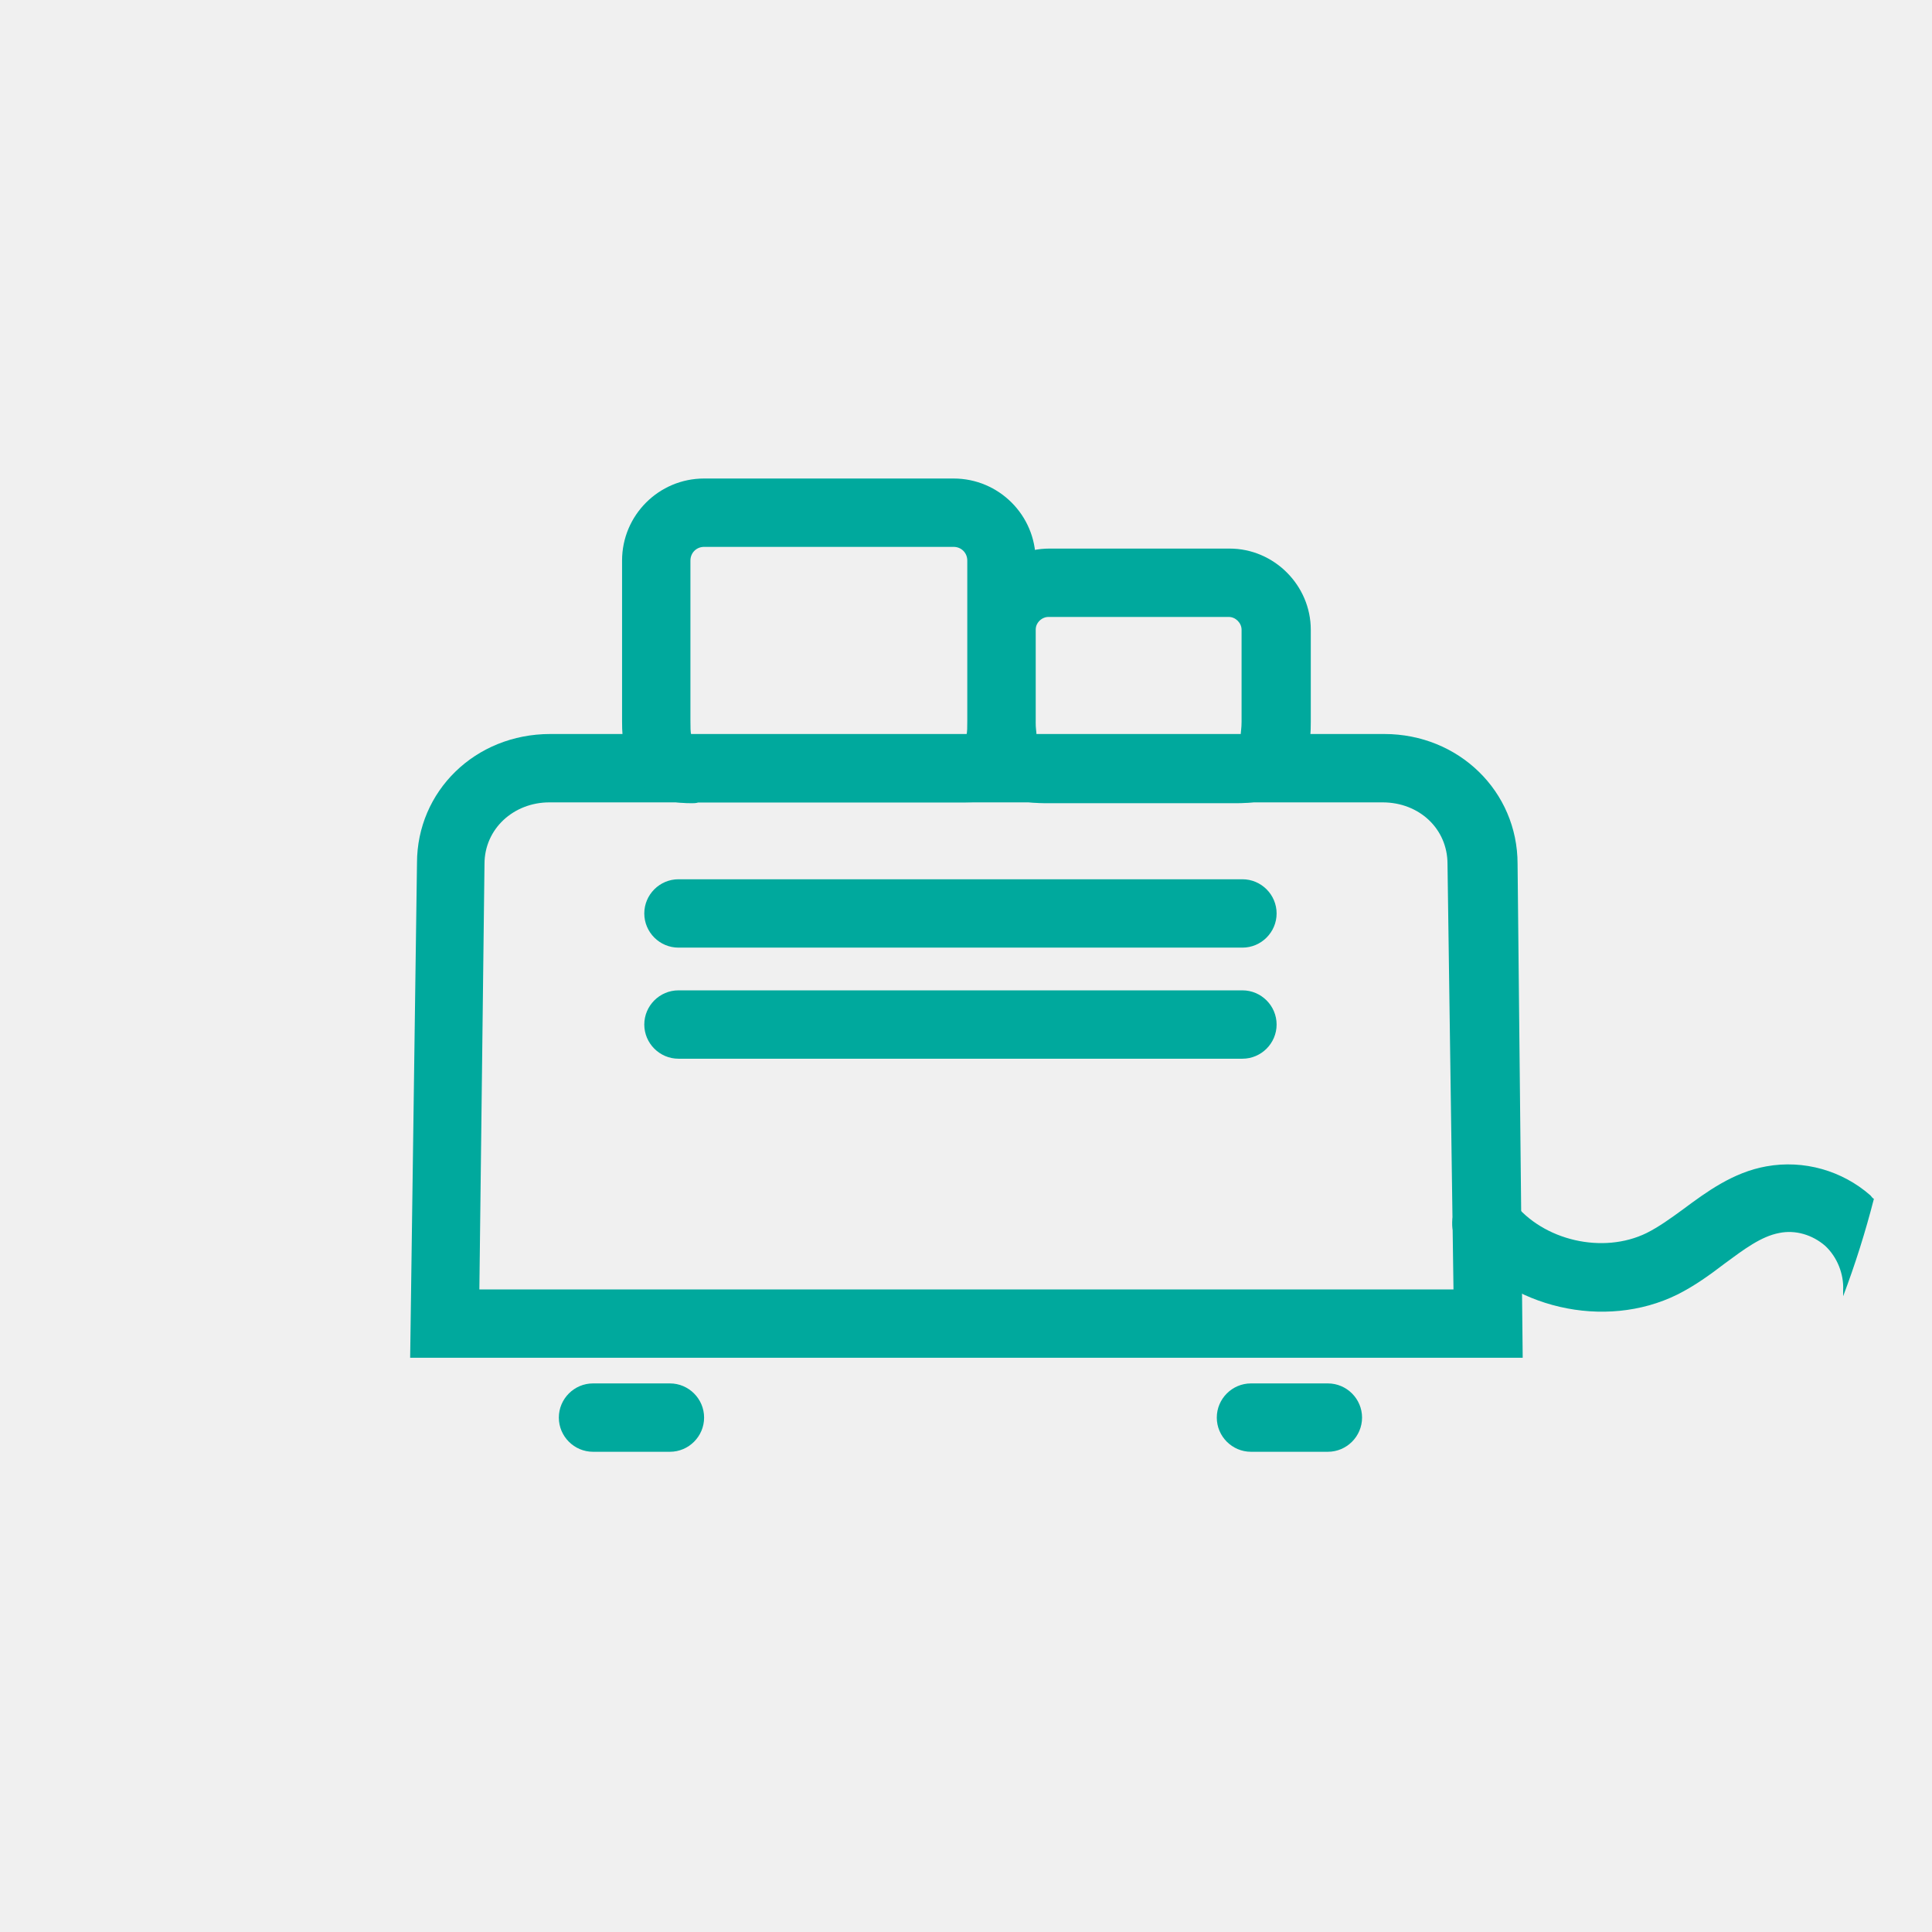
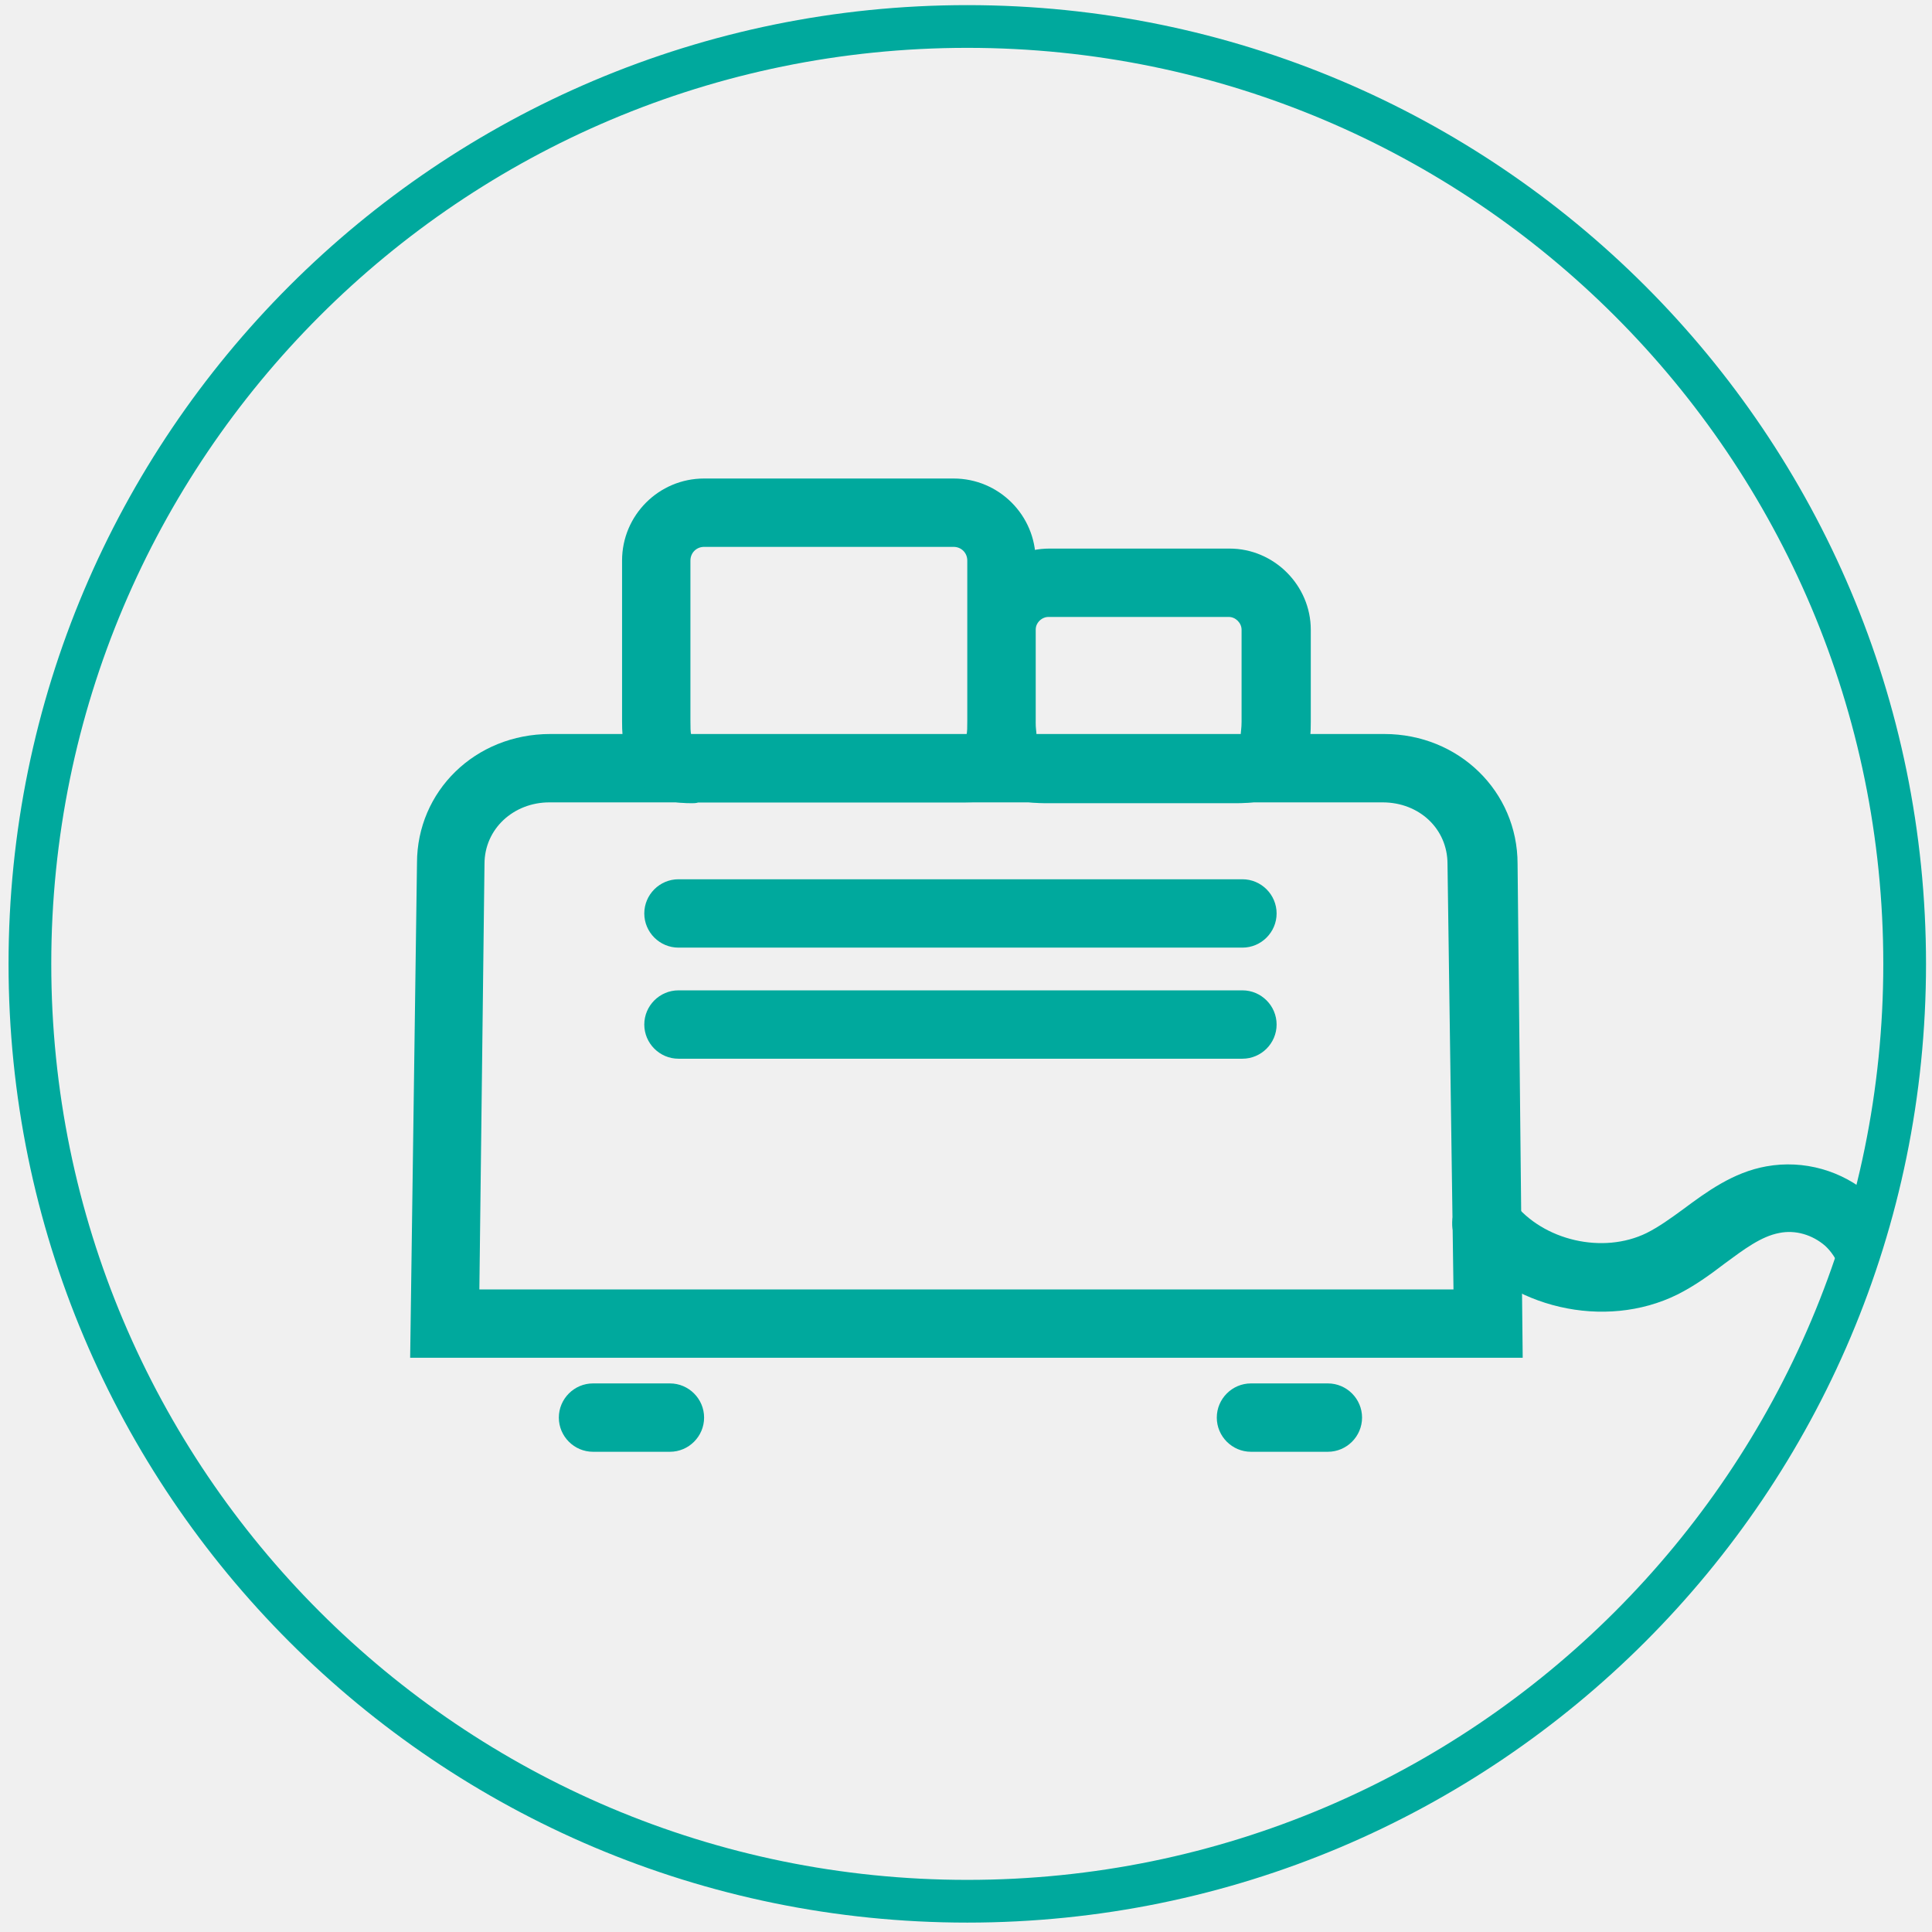
<svg xmlns="http://www.w3.org/2000/svg" version="1.1" id="Calque_1" x="0px" y="0px" viewBox="0 0 226.1 226.1" style="enable-background:new 0 0 226.1 226.1;" xml:space="preserve">
  <style type="text/css">
	.st0{fill-rule:evenodd;clip-rule:evenodd;fill:#FFFFFF;}
	.st1{fill:#FFFFFF;}
	.st2{fill:#ED6754;}
	.st3{fill-rule:evenodd;clip-rule:evenodd;fill:#8CC63F;}
	.st4{fill-rule:evenodd;clip-rule:evenodd;fill:#595959;}
	.st5{fill:#8CC63F;}
	.st6{fill:#595959;}
	.st7{fill:#999999;}
	.st8{fill:#29ABE2;}
	.st9{fill:#FBB07F;}
	.st10{fill:#0071BC;}
	.st11{fill:#CBE021;}
	.st12{fill:#00A99D;}
	.st13{fill:#FF99AC;}
+ 	.st14{fill:none;stroke:#8CC63F;stroke-width:5;stroke-miterlimit:10;}
+ 	.st15{fill:none;stroke:#CBE021;stroke-width:5;stroke-miterlimit:10;}
+ 	.st16{fill:none;stroke:#FBB07F;stroke-width:5;stroke-miterlimit:10;}
+ 	.st17{fill:none;stroke:#00A99D;stroke-width:5;stroke-miterlimit:10;}
+ 	.st18{fill:none;stroke:#29ABE2;stroke-width:5;stroke-miterlimit:10;}
+ 	.st19{fill:none;stroke:#0071BC;stroke-width:5;stroke-miterlimit:10;}
+ 	.st20{fill:none;stroke:#ED6754;stroke-width:5;stroke-miterlimit:10;}
+ 	.st21{fill:none;stroke:#FF99AC;stroke-width:5;stroke-miterlimit:10;}
+ 	.st22{fill:none;stroke:#999999;stroke-width:5;stroke-miterlimit:10;}
</style>
  <g>
    <g>
      <g>
        <path class="st12" d="M178.2,158.9H48l0.8-57.9c0-8.4,6.8-15.1,15.6-15.1h97.6c8.7,0,15.6,6.7,15.6,15.2L178.2,158.9z      M56.1,150.9h114l-0.7-49.8c0-4.1-3.3-7.2-7.6-7.2H64.3c-4.2,0-7.6,3.1-7.6,7.2L56.1,150.9z" />
      </g>
      <g>
        <path class="st12" d="M145.4,110.9h-66c-2.2,0-4-1.8-4-4c0-2.2,1.8-4,4-4h66c2.2,0,4,1.8,4,4     C149.4,109.1,147.6,110.9,145.4,110.9z" />
      </g>
      <g>
        <g>
          <path class="st12" d="M78.4,169.9h-9c-2.2,0-4-1.8-4-4c0-2.2,1.8-4,4-4h9c2.2,0,4,1.8,4,4C82.4,168.1,80.6,169.9,78.4,169.9z" />
        </g>
        <g>
          <g>
            <path class="st12" d="M155.4,169.9h-9c-2.2,0-4-1.8-4-4c0-2.2,1.8-4,4-4h9c2.2,0,4,1.8,4,4       C159.4,168.1,157.6,169.9,155.4,169.9z" />
          </g>
        </g>
      </g>
      <g>
        <path class="st12" d="M145.4,123.9h-66c-2.2,0-4-1.8-4-4c0-2.2,1.8-4,4-4h66c2.2,0,4,1.8,4,4     C149.4,122.1,147.6,123.9,145.4,123.9z" />
      </g>
      <g>
        <g>
          <path class="st12" d="M81,94c-1.8,0-4-0.2-5.8-2c-2.2-2.1-2.4-5.4-2.4-7.6V65.6c0-5.3,4.3-9.6,9.6-9.6h29.2      c5.3,0,9.6,4.3,9.6,9.6v18.7c0,2.2-0.2,5.5-2.4,7.6c-2.1,2.1-4.7,2-6.6,2l-0.6,0H82.4c-0.2,0-0.5,0-0.7,0C81.5,94,81.2,94,81,94      z M80.9,86c0.2,0,0.5,0,0.7,0c0.3,0,0.5,0,0.8,0l29.9,0c0.3,0,0.6,0,0.8,0c0.1-0.3,0.1-0.9,0.1-1.6V65.6c0-0.9-0.7-1.6-1.6-1.6      H82.4c-0.9,0-1.6,0.7-1.6,1.6v18.7C80.8,85.1,80.8,85.7,80.9,86z" />
        </g>
        <g>
          <path class="st12" d="M144.5,94c-0.1,0-0.2,0-0.3,0l-0.3,0h-21.1c-2.8,0-9.5,0-9.5-9.5V73.7c0-5.2,4.3-9.5,9.5-9.5h21.1      c5.2,0,9.5,4.3,9.5,9.5v10.8c0,2.2-0.2,5.3-2.4,7.4C148.9,93.9,146.4,94,144.5,94z M121.3,86c0.4,0,1,0,1.4,0l21.5,0      c0.3,0,0.7,0,1,0c0-0.3,0.1-0.8,0.1-1.5V73.7c0-0.8-0.7-1.5-1.5-1.5h-21.1c-0.8,0-1.5,0.7-1.5,1.5v10.8      C121.2,85.2,121.3,85.7,121.3,86z" />
        </g>
      </g>
    </g>
    <g>
      <path class="st12" d="M218.9,139.9c-3.3-2.9-7.8-4.2-12.2-3.4c-3.9,0.7-7,3-9.7,5c-1.5,1.1-2.9,2.1-4.3,2.8    c-5.1,2.5-12.1,0.9-15.6-3.6c-1.3-1.8-3.9-2.1-5.6-0.7c-1.7,1.3-2.1,3.9-0.7,5.6c5.8,7.5,17,10.1,25.5,5.9c2-1,3.8-2.3,5.5-3.6    c2.3-1.7,4.3-3.2,6.4-3.6c1.9-0.4,3.9,0.2,5.4,1.5c1.4,1.3,2.2,3.3,2.1,5.2c0,0.2,0,0.5,0,0.7c1.4-3.7,2.6-7.5,3.6-11.4    C219.1,140.2,219,140,218.9,139.9z" />
    </g>
  </g>
+   <g>
+     <circle class="st17" cx="113.2" cy="112.8" r="109.7" />
+   </g>
</svg>
